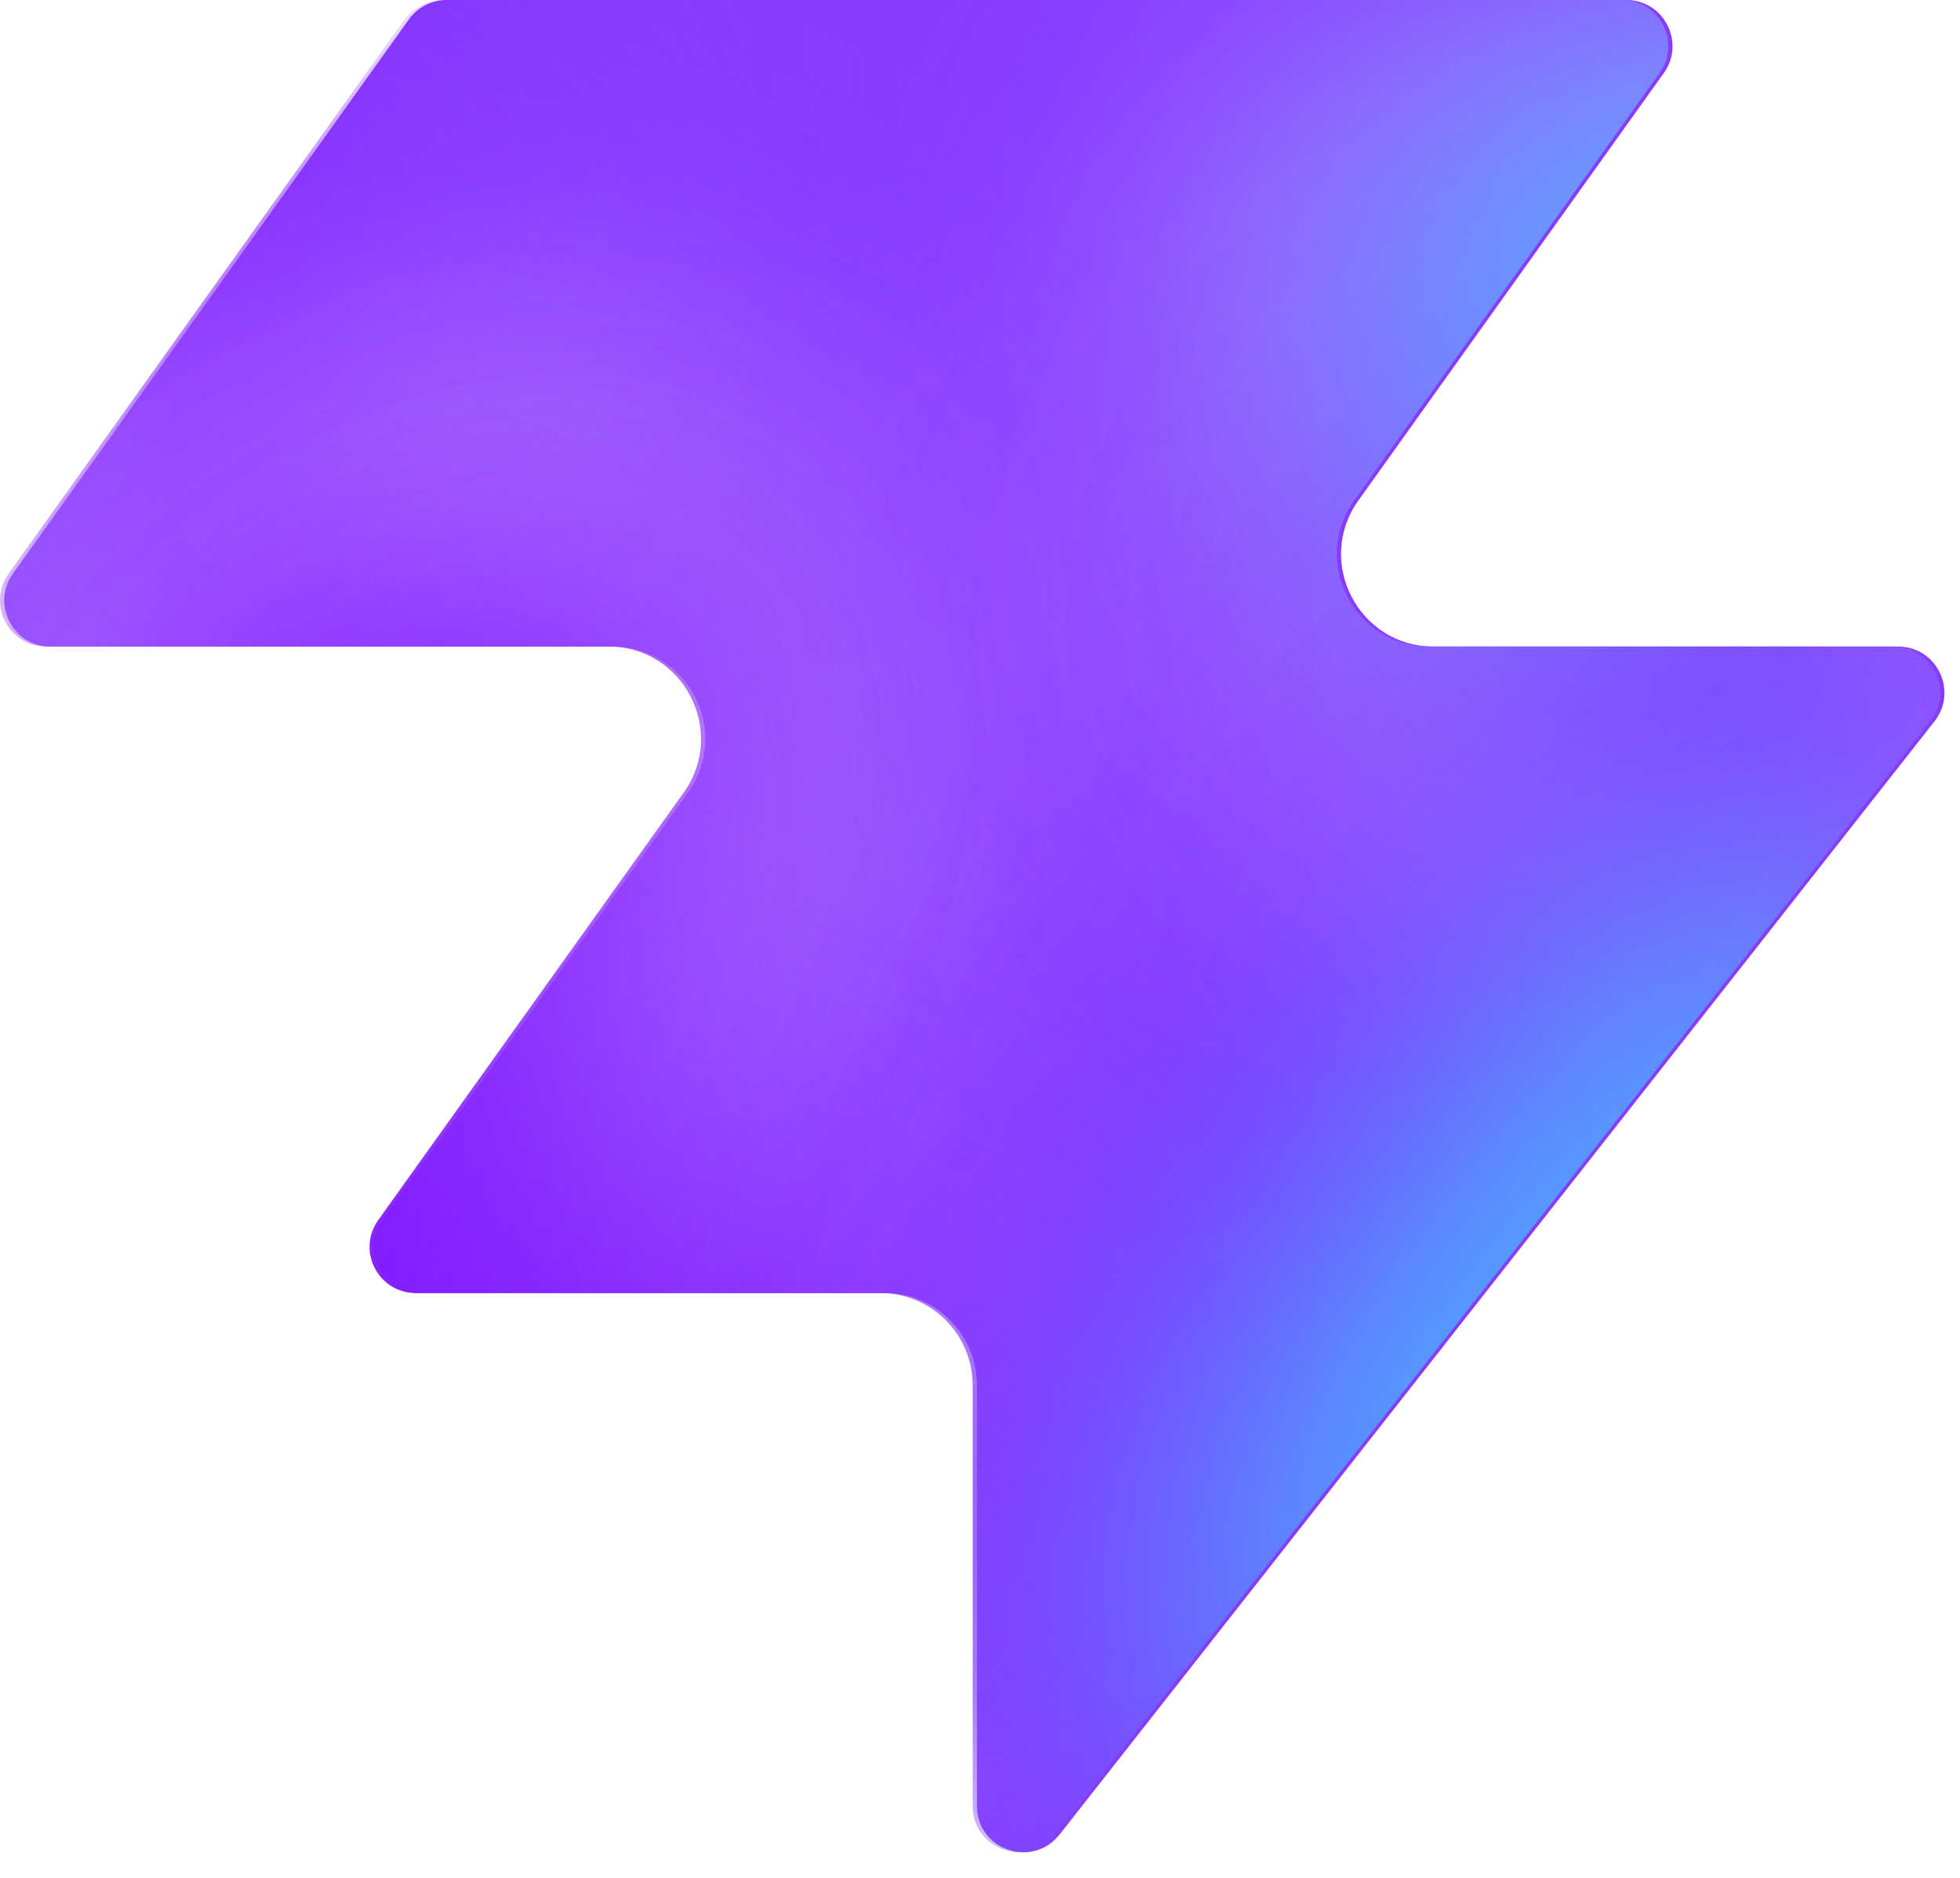
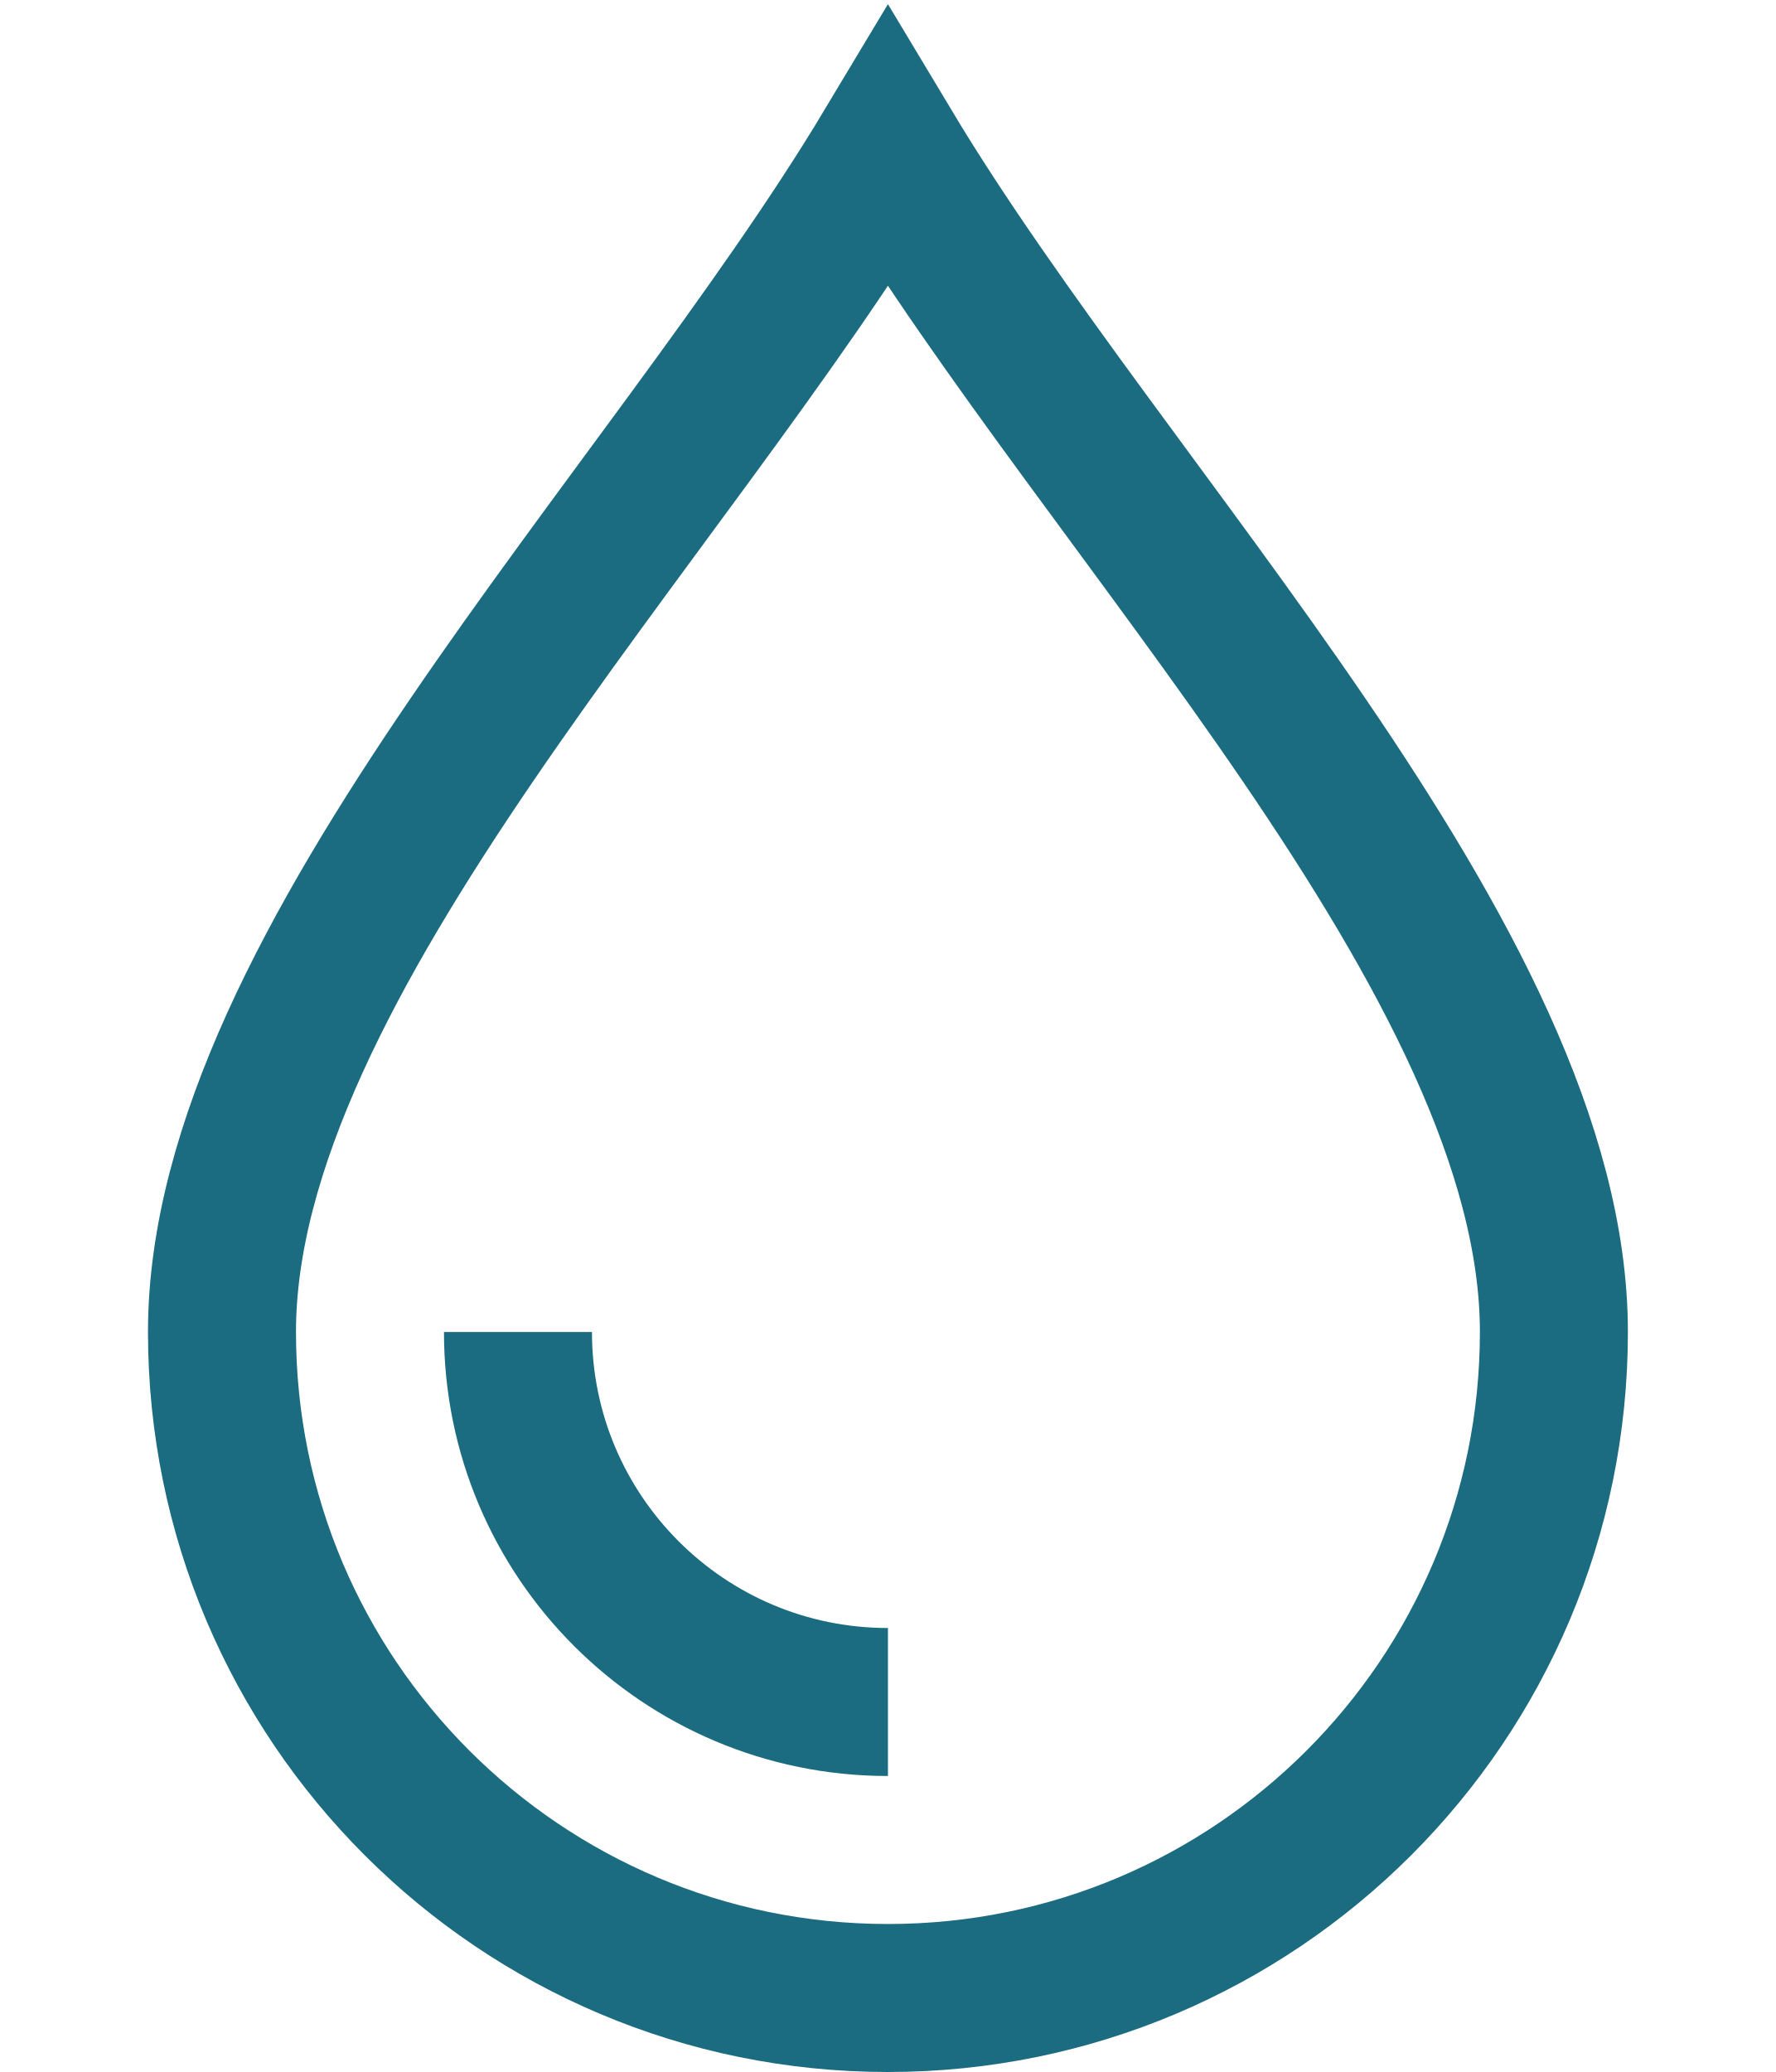
- <svg xmlns="http://www.w3.org/2000/svg" width="48" height="46" fill="none" viewBox="0 0 48 46">
-   <path fill="#863bff" d="M25.946 44.938c-.664.845-2.021.375-2.021-.698V33.937a2.26 2.26 0 0 0-2.262-2.262H10.287c-.92 0-1.456-1.04-.92-1.788l7.48-10.471c1.07-1.497 0-3.578-1.842-3.578H1.237c-.92 0-1.456-1.04-.92-1.788L10.013.474c.214-.297.556-.474.92-.474h28.894c.92 0 1.456 1.04.92 1.788l-7.48 10.471c-1.07 1.498 0 3.579 1.842 3.579h11.377c.943 0 1.473 1.088.89 1.83L25.947 44.94z" style="fill:#863bff;fill:color(display-p3 .525 .23 1);fill-opacity:1" />
-   <mask id="a" width="48" height="46" x="0" y="0" maskUnits="userSpaceOnUse" style="mask-type:alpha">
-     <path fill="#000" d="M25.842 44.938c-.664.844-2.021.375-2.021-.698V33.937a2.26 2.26 0 0 0-2.262-2.262H10.183c-.92 0-1.456-1.04-.92-1.788l7.48-10.471c1.07-1.498 0-3.579-1.842-3.579H1.133c-.92 0-1.456-1.04-.92-1.787L9.91.473c.214-.297.556-.474.92-.474h28.894c.92 0 1.456 1.04.92 1.788l-7.48 10.471c-1.07 1.498 0 3.578 1.842 3.578h11.377c.943 0 1.473 1.088.89 1.832L25.843 44.94z" style="fill:#000;fill-opacity:1" />
-   </mask>
-   <g mask="url(#a)">
-     <g filter="url(#b)">
-       <ellipse cx="5.508" cy="14.704" fill="#ede6ff" rx="5.508" ry="14.704" style="fill:#ede6ff;fill:color(display-p3 .927 .903 1);fill-opacity:1" transform="matrix(.00324 1 1 -.00324 -4.47 31.516)" />
-     </g>
-     <g filter="url(#c)">
-       <ellipse cx="10.399" cy="29.851" fill="#ede6ff" rx="10.399" ry="29.851" style="fill:#ede6ff;fill:color(display-p3 .927 .903 1);fill-opacity:1" transform="matrix(.00324 1 1 -.00324 -39.328 7.883)" />
-     </g>
-     <g filter="url(#d)">
-       <ellipse cx="5.508" cy="30.487" fill="#7e14ff" rx="5.508" ry="30.487" style="fill:#7e14ff;fill:color(display-p3 .492 .077 1);fill-opacity:1" transform="rotate(89.814 -25.913 -14.639)scale(1 -1)" />
-     </g>
-     <g filter="url(#e)">
-       <ellipse cx="5.508" cy="30.599" fill="#7e14ff" rx="5.508" ry="30.599" style="fill:#7e14ff;fill:color(display-p3 .492 .077 1);fill-opacity:1" transform="rotate(89.814 -32.644 -3.334)scale(1 -1)" />
-     </g>
-     <g filter="url(#f)">
-       <ellipse cx="5.508" cy="30.599" fill="#7e14ff" rx="5.508" ry="30.599" style="fill:#7e14ff;fill:color(display-p3 .492 .077 1);fill-opacity:1" transform="matrix(.00324 1 1 -.00324 -34.34 30.47)" />
-     </g>
-     <g filter="url(#g)">
-       <ellipse cx="14.072" cy="22.078" fill="#ede6ff" rx="14.072" ry="22.078" style="fill:#ede6ff;fill:color(display-p3 .927 .903 1);fill-opacity:1" transform="rotate(93.35 24.506 48.493)scale(-1 1)" />
-     </g>
-     <g filter="url(#h)">
-       <ellipse cx="3.47" cy="21.501" fill="#7e14ff" rx="3.47" ry="21.501" style="fill:#7e14ff;fill:color(display-p3 .492 .077 1);fill-opacity:1" transform="rotate(89.009 28.708 47.59)scale(-1 1)" />
-     </g>
-     <g filter="url(#i)">
-       <ellipse cx="3.47" cy="21.501" fill="#7e14ff" rx="3.47" ry="21.501" style="fill:#7e14ff;fill:color(display-p3 .492 .077 1);fill-opacity:1" transform="rotate(89.009 28.708 47.59)scale(-1 1)" />
-     </g>
-     <g filter="url(#j)">
-       <ellipse cx=".387" cy="8.972" fill="#7e14ff" rx="4.407" ry="29.108" style="fill:#7e14ff;fill:color(display-p3 .492 .077 1);fill-opacity:1" transform="rotate(39.51 .387 8.972)" />
-     </g>
-     <g filter="url(#k)">
-       <ellipse cx="47.523" cy="-6.092" fill="#7e14ff" rx="4.407" ry="29.108" style="fill:#7e14ff;fill:color(display-p3 .492 .077 1);fill-opacity:1" transform="rotate(37.892 47.523 -6.092)" />
-     </g>
-     <g filter="url(#l)">
-       <ellipse cx="41.412" cy="6.333" fill="#47bfff" rx="5.971" ry="9.665" style="fill:#47bfff;fill:color(display-p3 .28 .748 1);fill-opacity:1" transform="rotate(37.892 41.412 6.333)" />
-     </g>
-     <g filter="url(#m)">
-       <ellipse cx="-1.879" cy="38.332" fill="#7e14ff" rx="4.407" ry="29.108" style="fill:#7e14ff;fill:color(display-p3 .492 .077 1);fill-opacity:1" transform="rotate(37.892 -1.88 38.332)" />
-     </g>
-     <g filter="url(#n)">
-       <ellipse cx="-1.879" cy="38.332" fill="#7e14ff" rx="4.407" ry="29.108" style="fill:#7e14ff;fill:color(display-p3 .492 .077 1);fill-opacity:1" transform="rotate(37.892 -1.88 38.332)" />
-     </g>
-     <g filter="url(#o)">
-       <ellipse cx="35.651" cy="29.907" fill="#7e14ff" rx="4.407" ry="29.108" style="fill:#7e14ff;fill:color(display-p3 .492 .077 1);fill-opacity:1" transform="rotate(37.892 35.651 29.907)" />
-     </g>
-     <g filter="url(#p)">
-       <ellipse cx="38.418" cy="32.4" fill="#47bfff" rx="5.971" ry="15.297" style="fill:#47bfff;fill:color(display-p3 .28 .748 1);fill-opacity:1" transform="rotate(37.892 38.418 32.4)" />
-     </g>
-   </g>
-   <defs>
-     <filter id="b" width="60.045" height="41.654" x="-19.77" y="16.149" color-interpolation-filters="sRGB" filterUnits="userSpaceOnUse">
-       <feFlood flood-opacity="0" result="BackgroundImageFix" />
-       <feBlend in="SourceGraphic" in2="BackgroundImageFix" result="shape" />
-       <feGaussianBlur result="effect1_foregroundBlur_2002_17158" stdDeviation="7.659" />
-     </filter>
-     <filter id="c" width="90.34" height="51.437" x="-54.613" y="-7.533" color-interpolation-filters="sRGB" filterUnits="userSpaceOnUse">
-       <feFlood flood-opacity="0" result="BackgroundImageFix" />
-       <feBlend in="SourceGraphic" in2="BackgroundImageFix" result="shape" />
-       <feGaussianBlur result="effect1_foregroundBlur_2002_17158" stdDeviation="7.659" />
-     </filter>
-     <filter id="d" width="79.355" height="29.4" x="-49.64" y="2.03" color-interpolation-filters="sRGB" filterUnits="userSpaceOnUse">
-       <feFlood flood-opacity="0" result="BackgroundImageFix" />
-       <feBlend in="SourceGraphic" in2="BackgroundImageFix" result="shape" />
-       <feGaussianBlur result="effect1_foregroundBlur_2002_17158" stdDeviation="4.596" />
-     </filter>
-     <filter id="e" width="79.579" height="29.4" x="-45.045" y="20.029" color-interpolation-filters="sRGB" filterUnits="userSpaceOnUse">
-       <feFlood flood-opacity="0" result="BackgroundImageFix" />
-       <feBlend in="SourceGraphic" in2="BackgroundImageFix" result="shape" />
-       <feGaussianBlur result="effect1_foregroundBlur_2002_17158" stdDeviation="4.596" />
-     </filter>
-     <filter id="f" width="79.579" height="29.4" x="-43.513" y="21.178" color-interpolation-filters="sRGB" filterUnits="userSpaceOnUse">
-       <feFlood flood-opacity="0" result="BackgroundImageFix" />
-       <feBlend in="SourceGraphic" in2="BackgroundImageFix" result="shape" />
-       <feGaussianBlur result="effect1_foregroundBlur_2002_17158" stdDeviation="4.596" />
-     </filter>
-     <filter id="g" width="74.749" height="58.852" x="15.756" y="-17.901" color-interpolation-filters="sRGB" filterUnits="userSpaceOnUse">
-       <feFlood flood-opacity="0" result="BackgroundImageFix" />
-       <feBlend in="SourceGraphic" in2="BackgroundImageFix" result="shape" />
-       <feGaussianBlur result="effect1_foregroundBlur_2002_17158" stdDeviation="7.659" />
-     </filter>
-     <filter id="h" width="61.377" height="25.362" x="23.548" y="2.284" color-interpolation-filters="sRGB" filterUnits="userSpaceOnUse">
-       <feFlood flood-opacity="0" result="BackgroundImageFix" />
-       <feBlend in="SourceGraphic" in2="BackgroundImageFix" result="shape" />
-       <feGaussianBlur result="effect1_foregroundBlur_2002_17158" stdDeviation="4.596" />
-     </filter>
-     <filter id="i" width="61.377" height="25.362" x="23.548" y="2.284" color-interpolation-filters="sRGB" filterUnits="userSpaceOnUse">
-       <feFlood flood-opacity="0" result="BackgroundImageFix" />
-       <feBlend in="SourceGraphic" in2="BackgroundImageFix" result="shape" />
-       <feGaussianBlur result="effect1_foregroundBlur_2002_17158" stdDeviation="4.596" />
-     </filter>
-     <filter id="j" width="56.045" height="63.649" x="-27.636" y="-22.853" color-interpolation-filters="sRGB" filterUnits="userSpaceOnUse">
-       <feFlood flood-opacity="0" result="BackgroundImageFix" />
-       <feBlend in="SourceGraphic" in2="BackgroundImageFix" result="shape" />
-       <feGaussianBlur result="effect1_foregroundBlur_2002_17158" stdDeviation="4.596" />
-     </filter>
-     <filter id="k" width="54.814" height="64.646" x="20.116" y="-38.415" color-interpolation-filters="sRGB" filterUnits="userSpaceOnUse">
-       <feFlood flood-opacity="0" result="BackgroundImageFix" />
-       <feBlend in="SourceGraphic" in2="BackgroundImageFix" result="shape" />
-       <feGaussianBlur result="effect1_foregroundBlur_2002_17158" stdDeviation="4.596" />
-     </filter>
-     <filter id="l" width="33.541" height="35.313" x="24.641" y="-11.323" color-interpolation-filters="sRGB" filterUnits="userSpaceOnUse">
-       <feFlood flood-opacity="0" result="BackgroundImageFix" />
-       <feBlend in="SourceGraphic" in2="BackgroundImageFix" result="shape" />
-       <feGaussianBlur result="effect1_foregroundBlur_2002_17158" stdDeviation="4.596" />
-     </filter>
-     <filter id="m" width="54.814" height="64.646" x="-29.286" y="6.009" color-interpolation-filters="sRGB" filterUnits="userSpaceOnUse">
-       <feFlood flood-opacity="0" result="BackgroundImageFix" />
-       <feBlend in="SourceGraphic" in2="BackgroundImageFix" result="shape" />
-       <feGaussianBlur result="effect1_foregroundBlur_2002_17158" stdDeviation="4.596" />
-     </filter>
-     <filter id="n" width="54.814" height="64.646" x="-29.286" y="6.009" color-interpolation-filters="sRGB" filterUnits="userSpaceOnUse">
-       <feFlood flood-opacity="0" result="BackgroundImageFix" />
-       <feBlend in="SourceGraphic" in2="BackgroundImageFix" result="shape" />
-       <feGaussianBlur result="effect1_foregroundBlur_2002_17158" stdDeviation="4.596" />
-     </filter>
-     <filter id="o" width="54.814" height="64.646" x="8.244" y="-2.416" color-interpolation-filters="sRGB" filterUnits="userSpaceOnUse">
-       <feFlood flood-opacity="0" result="BackgroundImageFix" />
-       <feBlend in="SourceGraphic" in2="BackgroundImageFix" result="shape" />
-       <feGaussianBlur result="effect1_foregroundBlur_2002_17158" stdDeviation="4.596" />
-     </filter>
-     <filter id="p" width="39.409" height="43.623" x="18.713" y="10.588" color-interpolation-filters="sRGB" filterUnits="userSpaceOnUse">
-       <feFlood flood-opacity="0" result="BackgroundImageFix" />
-       <feBlend in="SourceGraphic" in2="BackgroundImageFix" result="shape" />
-       <feGaussianBlur result="effect1_foregroundBlur_2002_17158" stdDeviation="4.596" />
-     </filter>
-   </defs>
+ <svg xmlns="http://www.w3.org/2000/svg" viewBox="0 0 24 28" fill="none" stroke="#1b6c80" stroke-width="2">
+   <path d="M12 2C9 7 3 13 3 18a9 9 0 0 0 18 0c0-5-6-11-9-16Z" />
+   <path d="M7 18a5 5 0 0 0 5 5" />
</svg>
